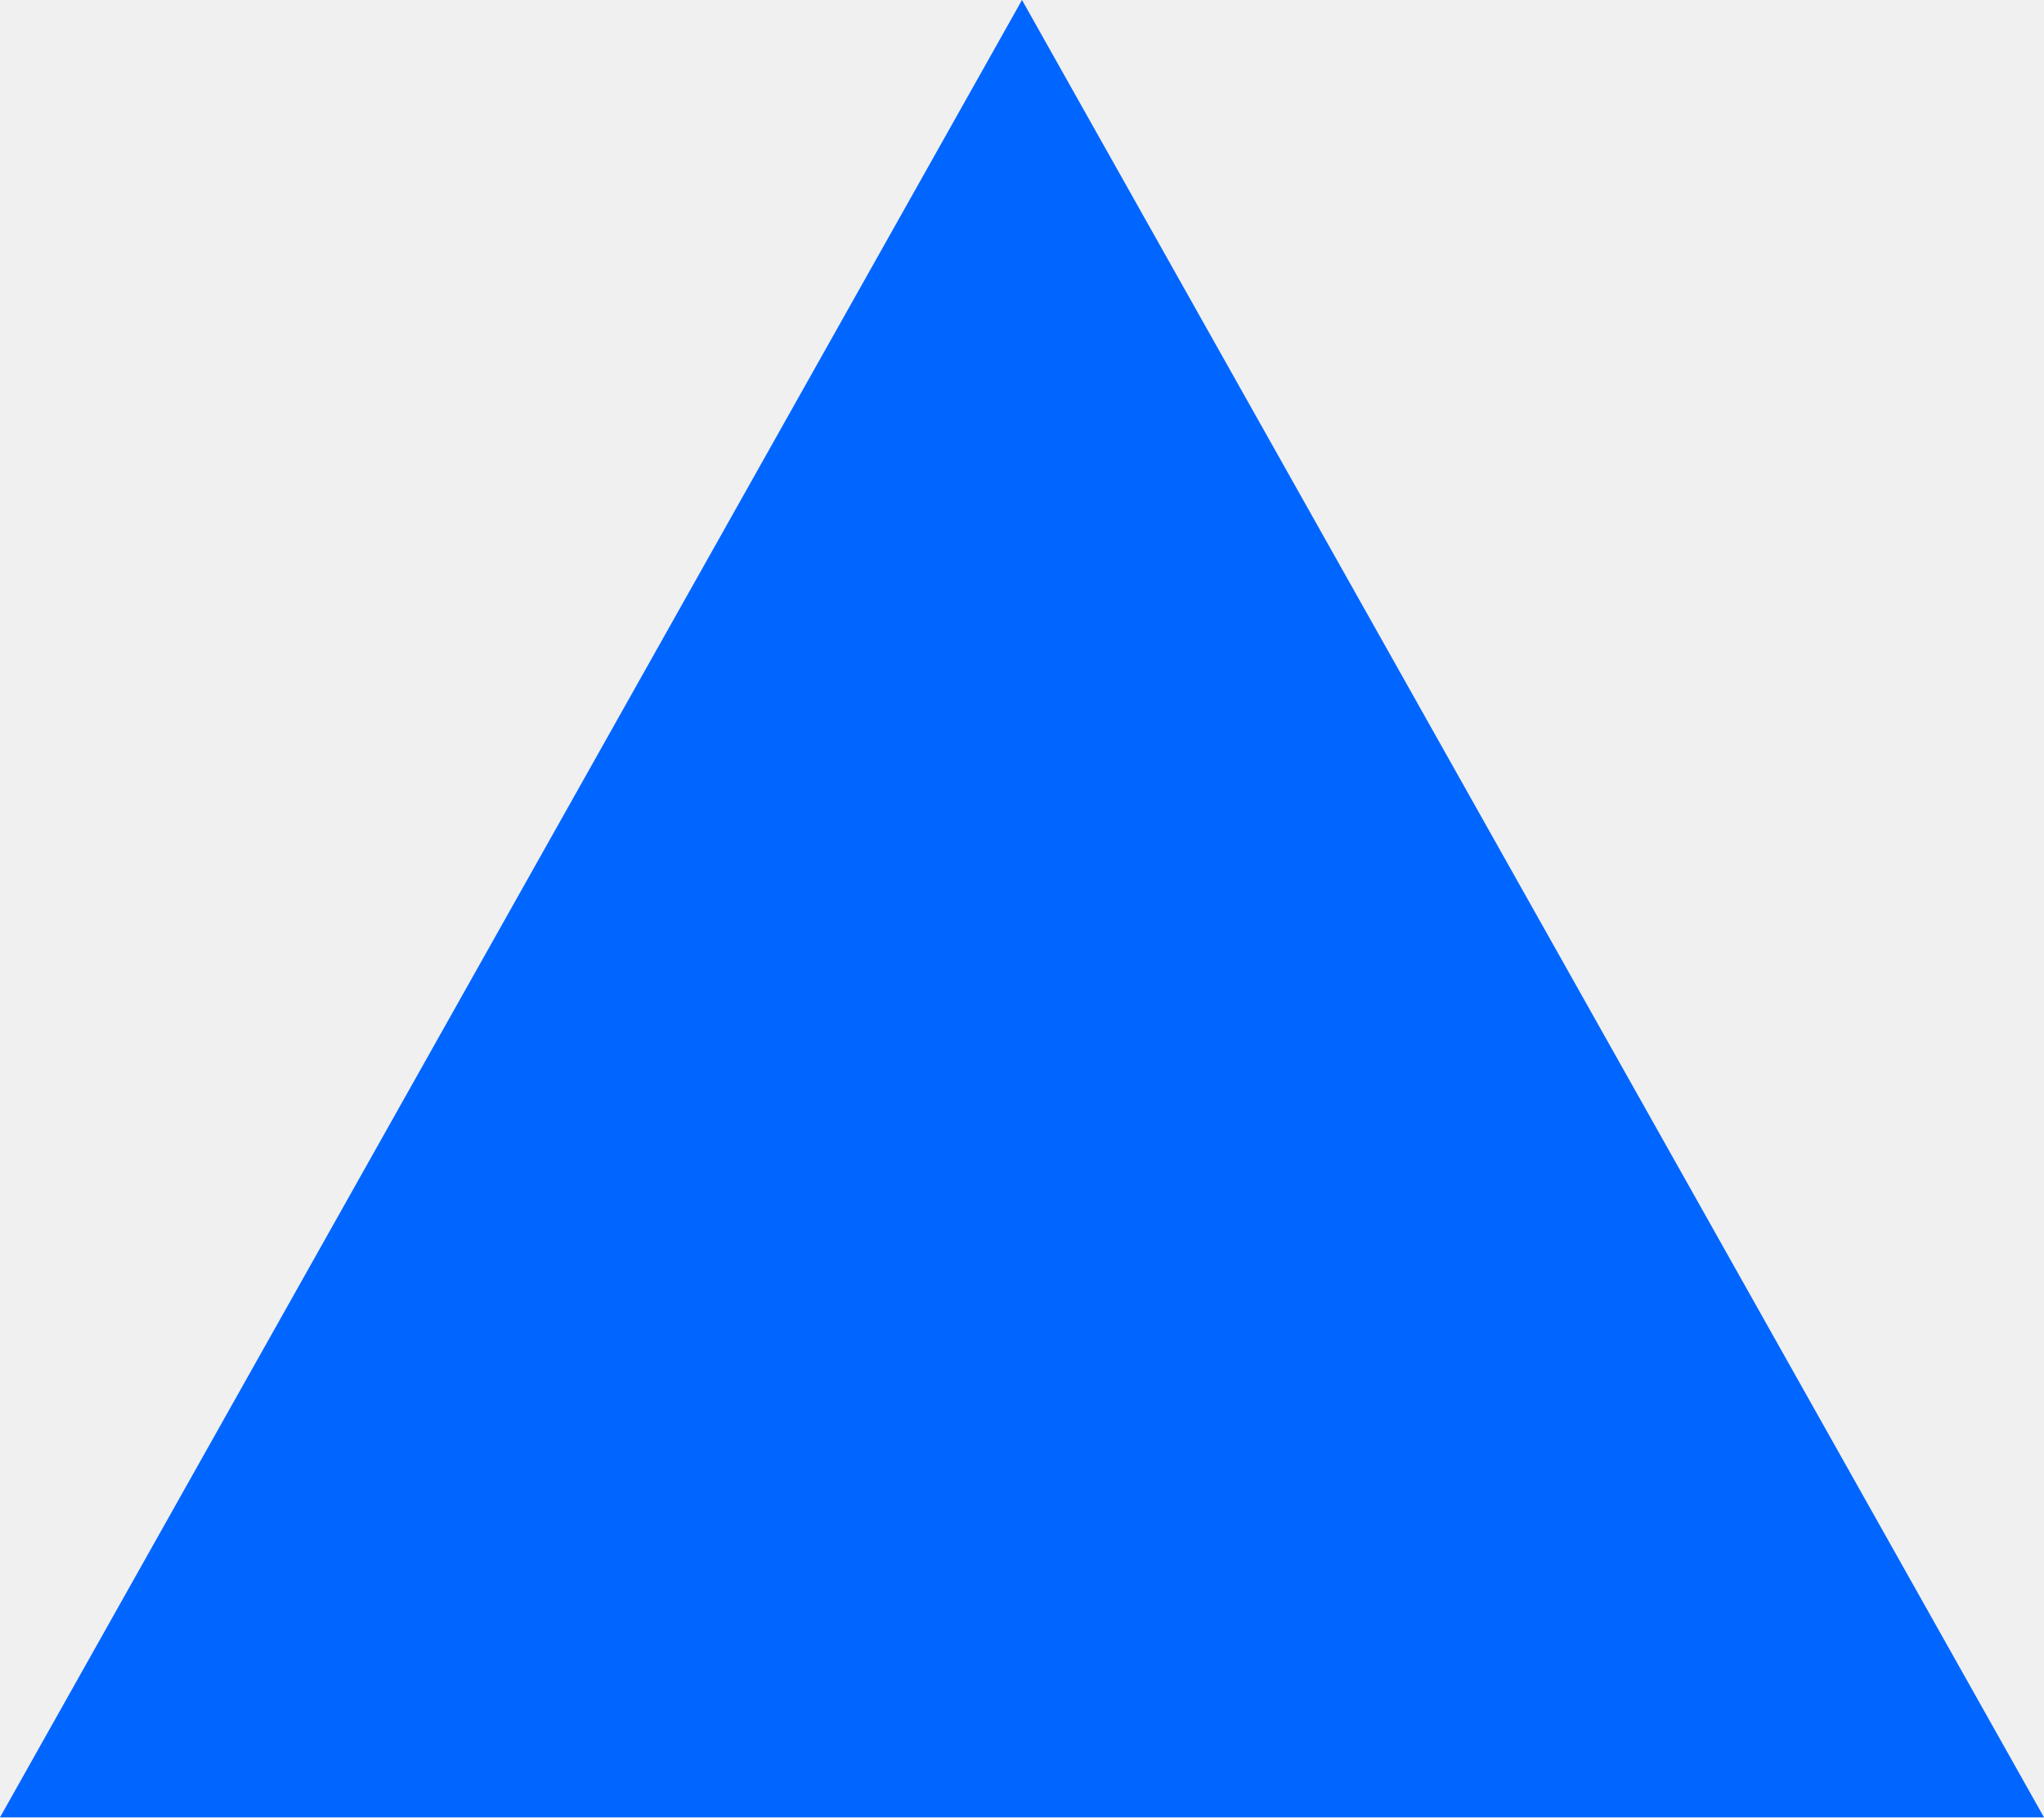
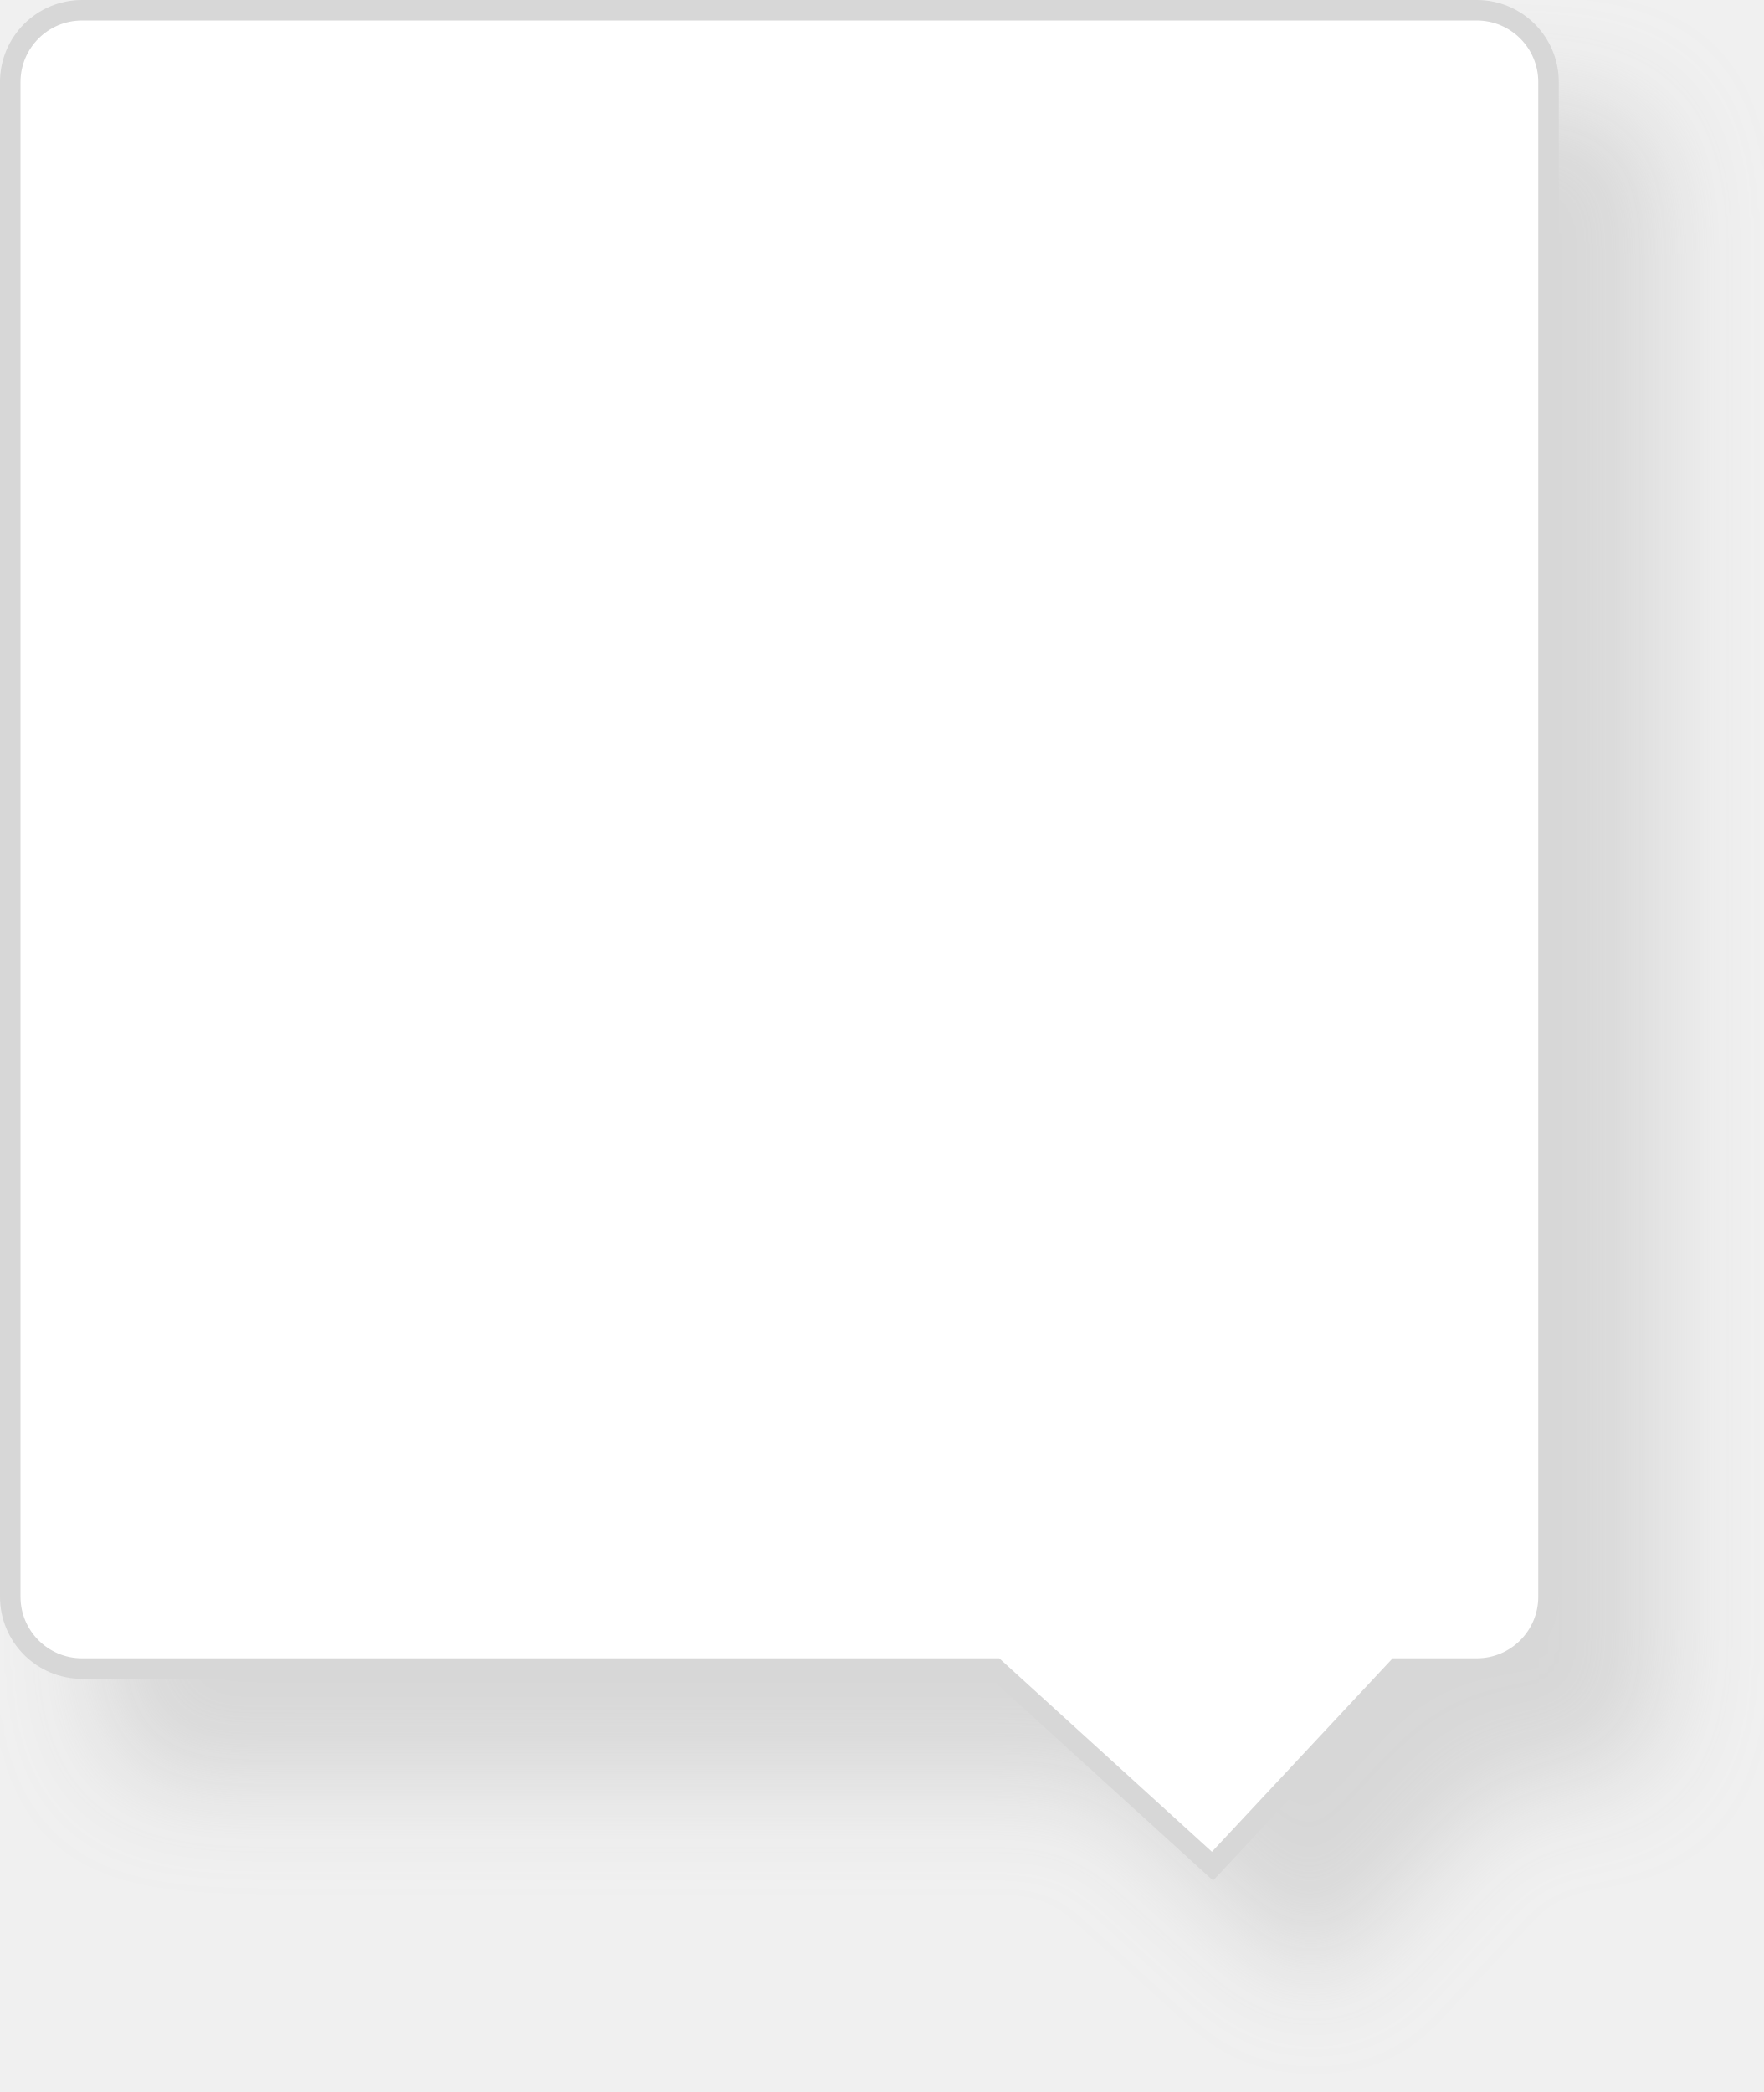
- <svg xmlns="http://www.w3.org/2000/svg" version="1.1" width="9px" height="8px">
-   <g transform="matrix(1 0 0 1 -655 -629 )">
-     <path d="M 655 637  L 659.5 629  L 664 637  L 655 637  Z " fill-rule="nonzero" fill="#0066ff" stroke="none" />
+ <svg xmlns="http://www.w3.org/2000/svg" xmlns:xlink="http://www.w3.org/1999/xlink" version="1.1" width="86px" height="102px">
+   <defs>
+     <filter x="1065px" y="691px" width="86px" height="102px" filterUnits="userSpaceOnUse" id="filter107">
+       <feOffset dx="5" dy="5" in="SourceAlpha" result="shadowOffsetInner" />
+       <feGaussianBlur stdDeviation="2.5" in="shadowOffsetInner" result="shadowGaussian" />
+       <feComposite in2="shadowGaussian" operator="atop" in="SourceAlpha" result="shadowComposite" />
+       <feColorMatrix type="matrix" values="0 0 0 0 0.667  0 0 0 0 0.667  0 0 0 0 0.667  0 0 0 0.349 0  " in="shadowComposite" />
+     </filter>
+     <g id="widget108">
+       <path d="M 1065.5 768.855  C 1065.5 768.855  1065.5 695  1065.5 695  C 1065.5 693.067  1067.067 691.5  1069 691.5  C 1069 691.5  1137 691.5  1137 691.5  C 1138.933 691.5  1140.5 693.067  1140.5 695  C 1140.5 695  1140.5 768.855  1140.5 768.855  C 1140.5 770.788  1138.933 772.355  1137 772.355  C 1137 772.355  1133.116 772.355  1133.116 772.355  C 1133.116 772.355  1124.118 781.99  1124.118 781.99  C 1124.118 781.99  1113.527 772.355  1113.527 772.355  C 1113.527 772.355  1069 772.355  1069 772.355  C 1067.067 772.355  1065.5 770.788  1065.5 768.855  Z " fill-rule="nonzero" fill="#ffffff" stroke="none" />
+       <path d="M 1065 768.855  C 1065 768.855  1065 695  1065 695  C 1065 692.791  1066.791 691  1069 691  C 1069 691  1137 691  1137 691  C 1139.209 691  1141 692.791  1141 695  C 1141 695  1141 768.855  1141 768.855  C 1141 771.064  1139.209 772.855  1137 772.855  C 1137 772.855  1133.333 772.855  1133.333 772.855  C 1133.333 772.855  1124.146 782.692  1124.146 782.692  C 1124.146 782.692  1113.333 772.855  1113.333 772.855  C 1113.333 772.855  1069 772.855  1069 772.855  C 1066.791 772.855  1065 771.064  1065 768.855  Z M 1066 768.855  C 1066 770.512  1067.343 771.855  1069 771.855  C 1069 771.855  1113.72 771.855  1113.72 771.855  C 1113.72 771.855  1124.089 781.288  1124.089 781.288  C 1124.089 781.288  1132.899 771.855  1132.899 771.855  C 1132.899 771.855  1137 771.855  1137 771.855  C 1138.657 771.855  1140 770.512  1140 768.855  C 1140 768.855  1140 695  1140 695  C 1140 693.343  1138.657 692  1137 692  C 1137 692  1069 692  1069 692  C 1067.343 692  1066 693.343  1066 695  C 1066 695  1066 768.855  1066 768.855  Z " fill-rule="nonzero" fill="#d7d7d7" stroke="none" />
+     </g>
+   </defs>
+   <g transform="matrix(1 0 0 1 -1065 -691 )">
+     <use xlink:href="#widget108" filter="url(#filter107)" />
+     <use xlink:href="#widget108" />
  </g>
</svg>
